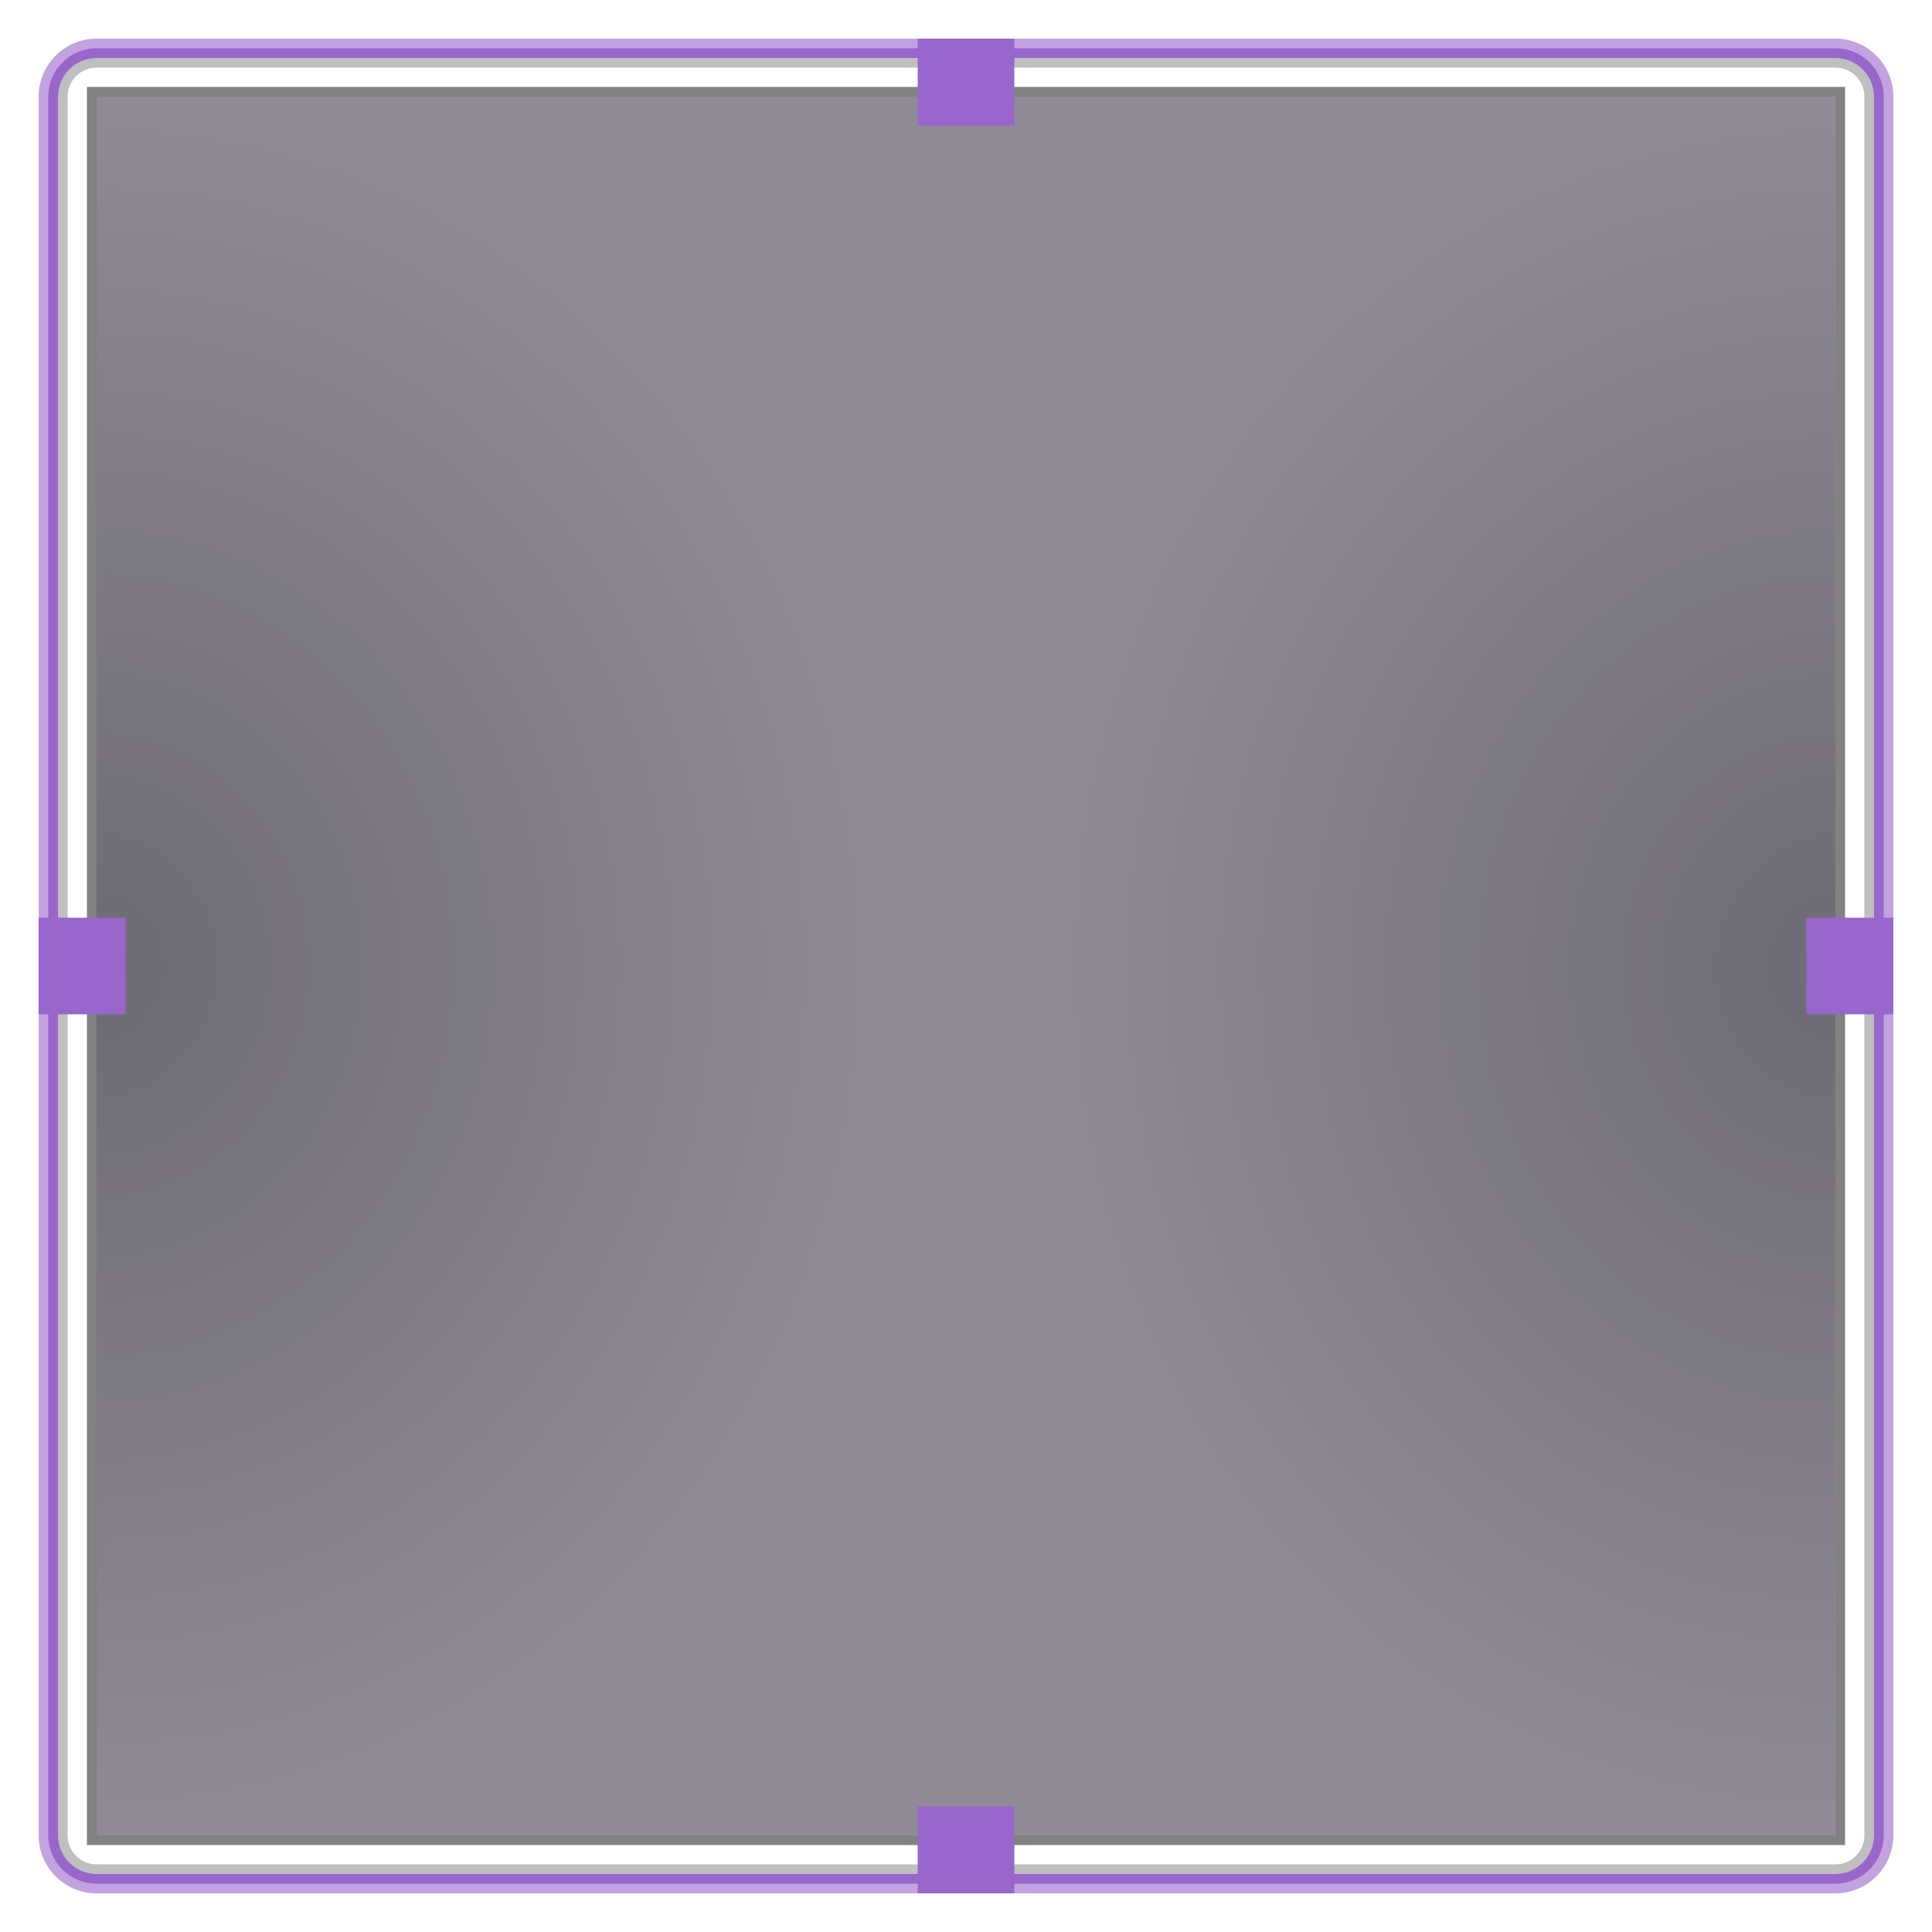
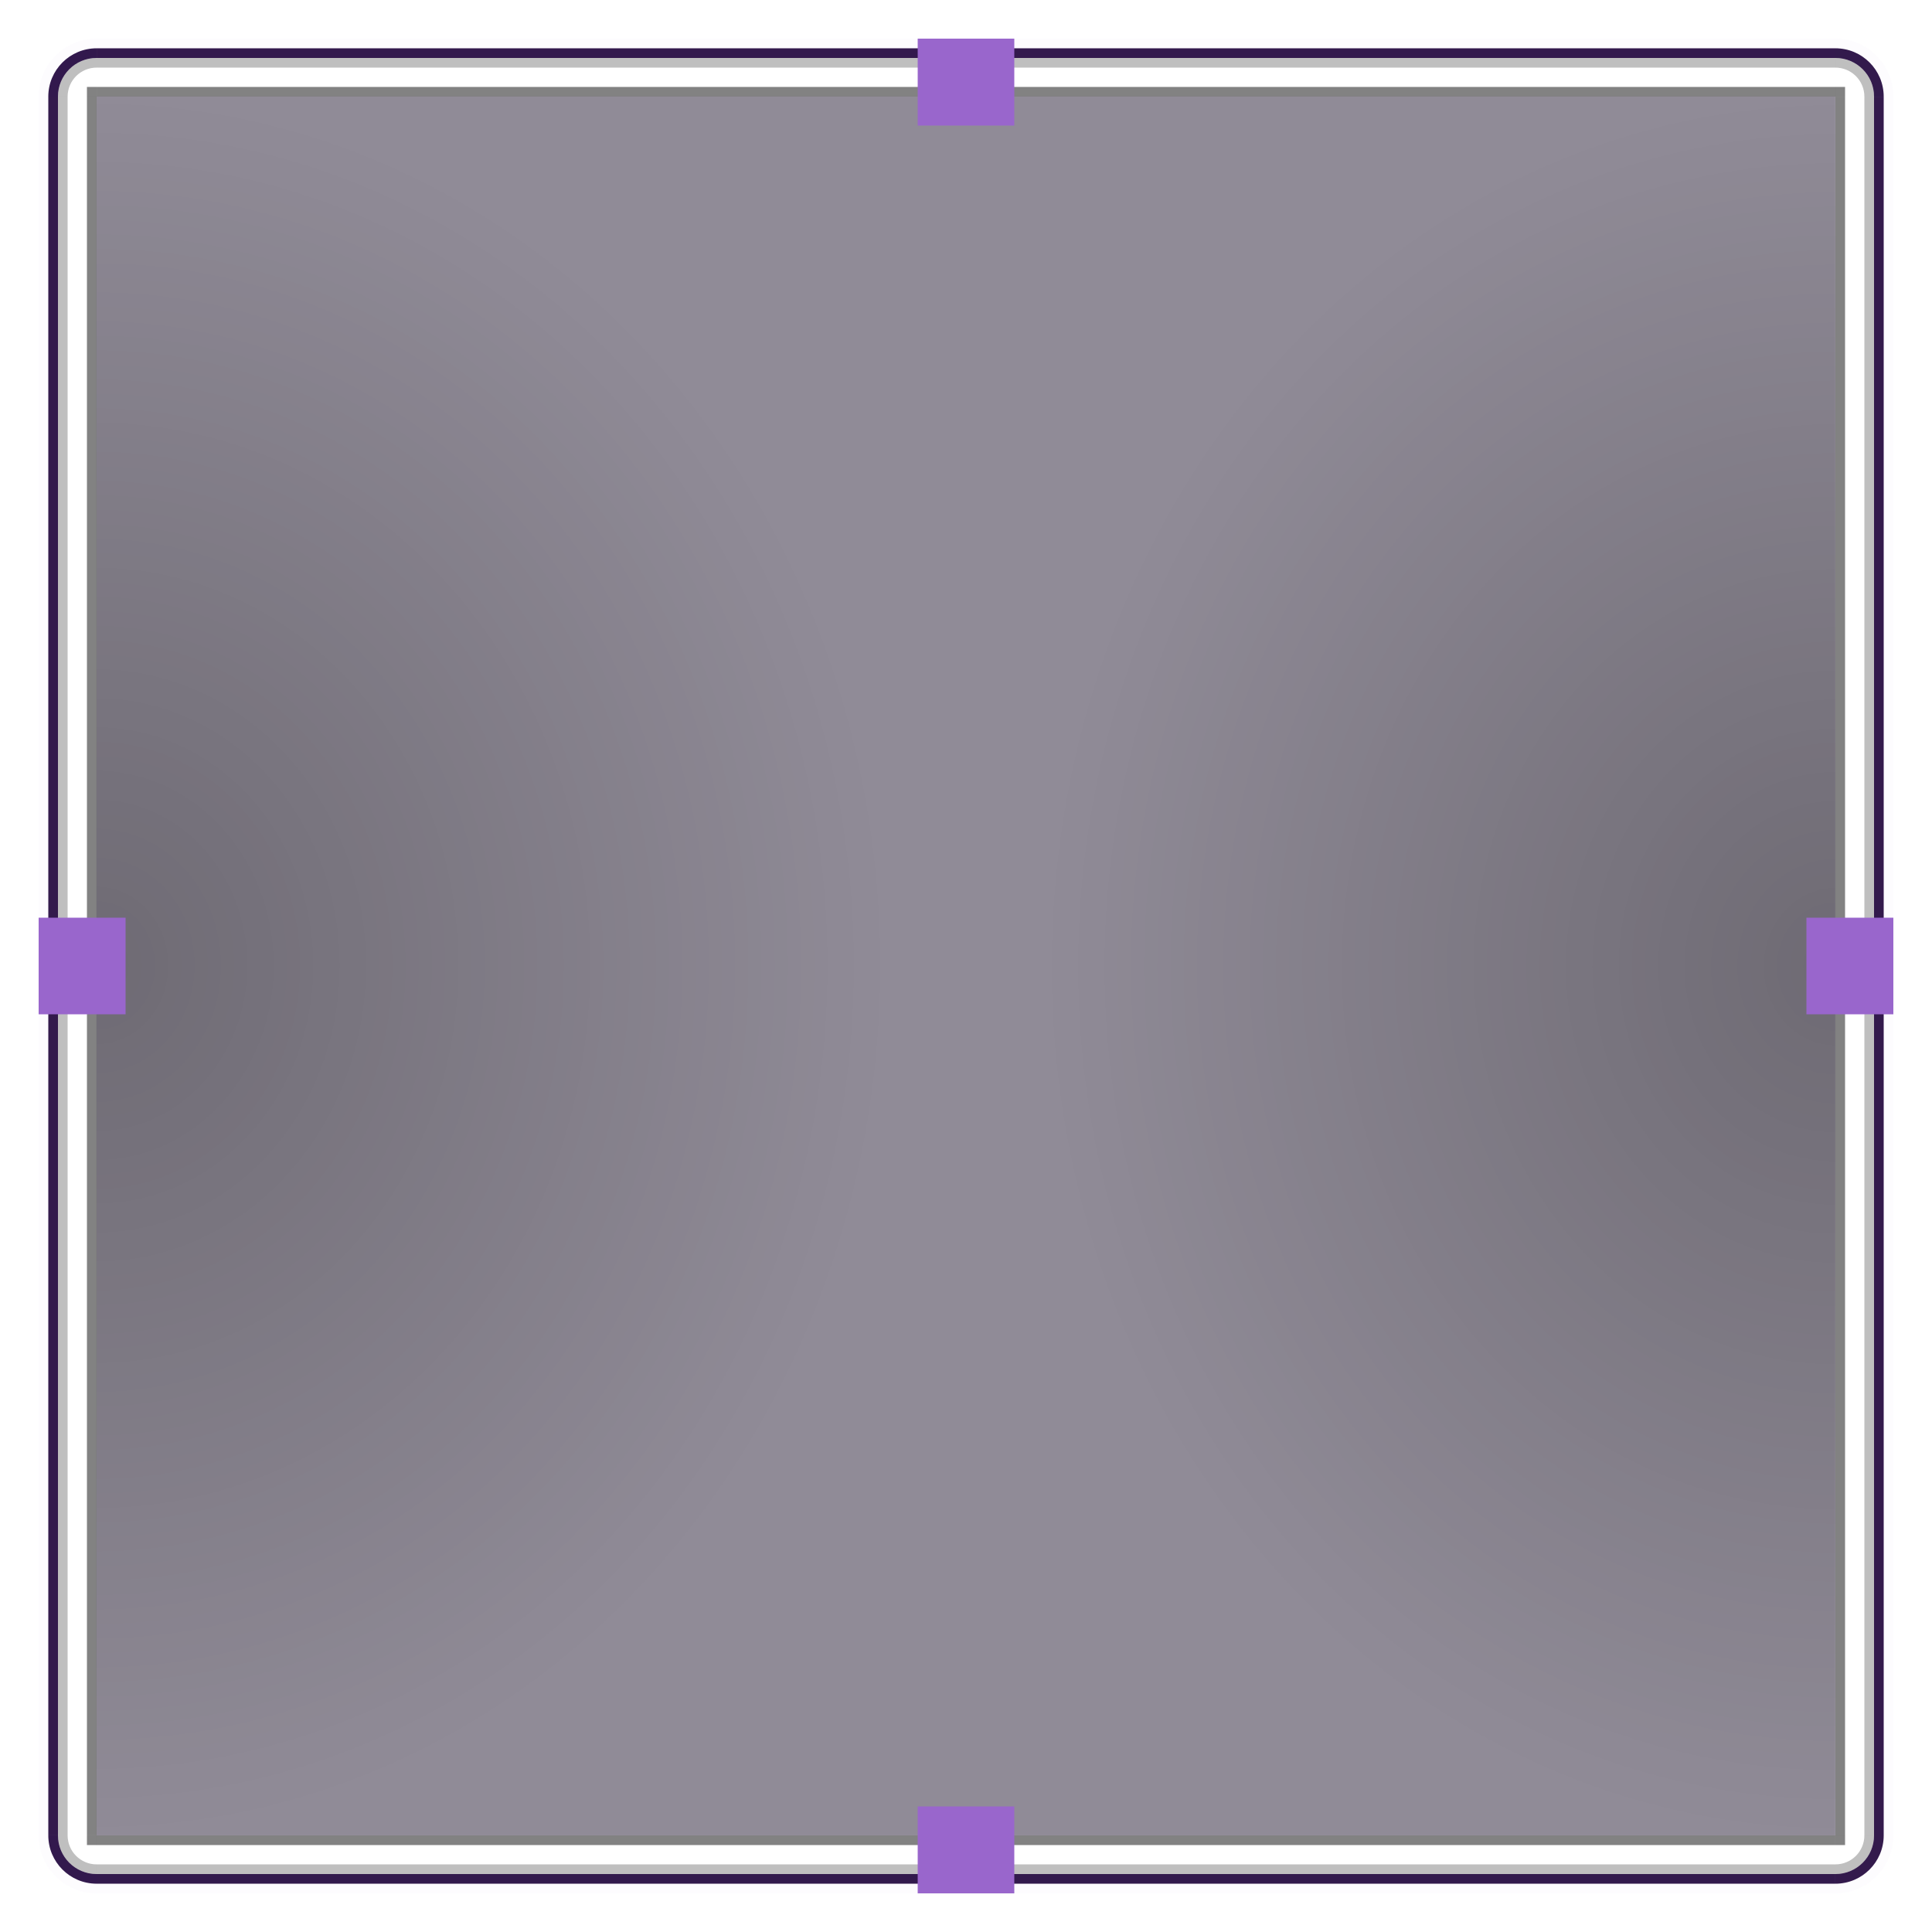
<svg xmlns="http://www.w3.org/2000/svg" xmlns:xlink="http://www.w3.org/1999/xlink" width="200" height="200" id="svg5725" version="1.1">
  <defs id="defs5727">
    <linearGradient id="linearGradient9237">
      <stop style="stop-color:#000000;stop-opacity:0.235;" offset="0" id="stop9239" />
      <stop style="stop-color:#000000;stop-opacity:0;" offset="1" id="stop9241" />
    </linearGradient>
    <linearGradient id="linearGradient9223">
      <stop style="stop-color:#ffffff;stop-opacity:0.078;" offset="0" id="stop9225" />
      <stop style="stop-color:#ffffff;stop-opacity:0;" offset="1" id="stop9227" />
    </linearGradient>
    <linearGradient id="linearGradient9195">
      <stop style="stop-color:#000000;stop-opacity:0.588;" offset="0" id="stop9197" />
      <stop style="stop-color:#000000;stop-opacity:0;" offset="1" id="stop9199" />
    </linearGradient>
    <radialGradient xlink:href="#linearGradient9237" id="radialGradient9243" cx="-18.688" cy="1032.363" fx="-18.688" fy="1032.363" r="10" gradientTransform="matrix(0.9090909,3.5741479e-6,-1.0527484e-5,1,-1.687995,-8.1927033e-4)" gradientUnits="userSpaceOnUse" />
    <radialGradient xlink:href="#linearGradient9237" id="radialGradient9247" gradientUnits="userSpaceOnUse" gradientTransform="matrix(-0.9090909,-6.9492045e-7,2.0468546e-6,-1,-6.587346,2064.725)" cx="-8.688" cy="1032.363" fx="-8.688" fy="1032.363" r="10" />
  </defs>
  <g id="layer1" transform="translate(0,-852.3622)">
    <g id="right" transform="matrix(0.5,0,0,-8.999997,200.3438,10243.619)" style="stroke:none">
      <rect style="fill:#000000;fill-opacity:0;stroke:none" id="rect3217" width="4" height="20" x="-18.688" y="1022.362" />
      <rect transform="scale(-1,1)" y="1022.362" x="12.688" height="20" width="2" id="rect3219" style="fill:#000000;fill-opacity:0.251;stroke:none" />
-       <rect style="fill:#9966cc;fill-opacity:1;stroke:none;opacity:0.6" id="rect3221" width="4" height="20" x="-12.688" y="1022.362" />
-       <rect y="1022.362" x="-12.688" height="20" width="2" id="rect3223" style="fill:#9966cc;fill-opacity:1;stroke:none" />
+       <rect style="opacity:0.02;fill:#9966cc;fill-opacity:1;stroke:none" id="rect3221" width="4" height="20" x="-12.688" y="1022.362" />
+       <rect y="1022.362" x="-12.688" height="20" width="2" id="rect3223" style="fill:#331a4c;fill-opacity:1;stroke:none" />
      <rect style="fill:#000000;fill-opacity:0.49;stroke:none" id="rect3225" width="2" height="20" x="18.688" y="1022.362" transform="scale(-1,1)" />
    </g>
    <g id="center" transform="matrix(9,0,0,8.999997,178.1875,-8338.895)" style="stroke:none">
-       <rect style="fill:#22172f;fill-opacity:1;stroke:none;opacity:0.5" id="rect7812" width="20" height="20" x="-18.688" y="1022.362" />
+       <rect style="opacity:0.5;fill:#22172f;fill-opacity:1;stroke:none" id="rect7812" width="20" height="20" x="-18.688" y="1022.362" />
      <rect y="1022.362" x="-18.688" height="20" width="9.091" id="rect9235" style="fill:url(#radialGradient9243);fill-opacity:1;stroke:none" />
      <rect style="fill:url(#radialGradient9247);fill-opacity:1;stroke:none" id="rect9245" width="9.091" height="20" x="-7.778" y="1022.362" />
    </g>
    <g id="top" transform="matrix(0,-0.5,-8.999997,0,9391.257,852.0185)" style="stroke:none">
      <rect style="fill:#000000;fill-opacity:0;stroke:none" id="rect3852" width="4" height="20" x="-18.688" y="1022.362" />
      <rect transform="scale(-1,1)" y="1022.362" x="12.688" height="20" width="2" id="rect3854" style="fill:#000000;fill-opacity:0.251;stroke:none" />
-       <rect style="fill:#9966cc;fill-opacity:1;stroke:none;opacity:0.608" id="rect3856" width="4" height="20" x="-12.688" y="1022.362" />
-       <rect y="1022.362" x="-12.688" height="20" width="2" id="rect3858" style="fill:#9966cc;fill-opacity:1;stroke:none" />
+       <rect style="opacity:0.02;fill:#9966cc;fill-opacity:1;stroke:none" id="rect3856" width="4" height="20" x="-12.688" y="1022.362" />
+       <rect y="1022.362" x="-12.688" height="20" width="2" id="rect3858" style="fill:#33194d;fill-opacity:1;stroke:none" />
      <rect style="fill:#000000;fill-opacity:0.49;stroke:none" id="rect3189" width="2" height="20" x="18.688" y="1022.362" transform="scale(-1,1)" />
    </g>
    <g style="stroke:none" transform="matrix(0,0.5,8.999997,0,-9191.257,1052.706)" id="bottom">
      <rect y="1022.362" x="-18.688" height="20" width="4" id="rect3205" style="fill:#000000;fill-opacity:0;stroke:none" />
      <rect style="fill:#000000;fill-opacity:0.251;stroke:none" id="rect3207" width="2" height="20" x="12.688" y="1022.362" transform="scale(-1,1)" />
-       <rect y="1022.362" x="-12.688" height="20" width="4" id="rect3209" style="fill:#9966cc;fill-opacity:1;stroke:none;opacity:0.6" />
-       <rect style="fill:#9966cc;fill-opacity:1;stroke:none" id="rect3211" width="2" height="20" x="-12.688" y="1022.362" />
+       <rect y="1022.362" x="-12.688" height="20" width="4" id="rect3209" style="opacity:0.02;fill:#9966cc;fill-opacity:1;stroke:none" />
+       <rect style="fill:#321a4c;fill-opacity:1;stroke:none" id="rect3211" width="2" height="20" x="-12.688" y="1022.362" />
      <rect transform="scale(-1,1)" y="1022.362" x="18.688" height="20" width="2" id="rect3213" style="fill:#000000;fill-opacity:0.49;stroke:none" />
    </g>
    <rect y="947.362" x="187" height="10" width="9" id="hint-right-margin" style="fill:#9966cc;fill-opacity:1;stroke:none" />
-     <rect y="-105" x="856.362" height="10" width="9" id="hint-top-margin" style="fill:#9966cc;fill-opacity:1;stroke:none" transform="matrix(0,1,-1,0,0,0)" />
-     <rect transform="matrix(0,1,-1,0,0,0)" style="fill:#9966cc;fill-opacity:1;stroke:none" id="hint-bottom-margin" width="9" height="10" x="1039.362" y="-105" />
+     <rect y="-105" x="856.362" height="10" width="9" id="hint-top-margin" style="fill:#9966cc;fill-opacity:1;stroke:none" transform="rotate(90)" />
+     <rect transform="rotate(90)" style="fill:#9966cc;fill-opacity:1;stroke:none" id="hint-bottom-margin" width="9" height="10" x="1039.362" y="-105" />
    <g style="stroke:none" transform="matrix(-0.5,0,0,8.999997,-0.34375,-8338.895)" id="left">
      <rect y="1022.362" x="-18.688" height="20" width="4" id="rect3193" style="fill:#000000;fill-opacity:0;stroke:none" />
      <rect style="fill:#000000;fill-opacity:0.251;stroke:none" id="rect3195" width="2" height="20" x="12.688" y="1022.362" transform="scale(-1,1)" />
-       <rect y="1022.362" x="-12.688" height="20" width="4" id="rect3197" style="fill:#9966cc;fill-opacity:1;stroke:none;opacity:0.6" />
-       <rect style="fill:#9966cc;fill-opacity:1;stroke:none" id="rect3199" width="2" height="20" x="-12.688" y="1022.362" />
+       <rect y="1022.362" x="-12.688" height="20" width="4" id="rect3197" style="opacity:0.02;fill:#9966cc;fill-opacity:1;stroke:none" />
+       <rect style="fill:#331a4c;fill-opacity:1;stroke:none" id="rect3199" width="2" height="20" x="-12.688" y="1022.362" />
      <rect transform="scale(-1,1)" y="1022.362" x="18.688" height="20" width="2" id="rect3201" style="fill:#000000;fill-opacity:0.49;stroke:none" />
    </g>
    <rect style="fill:#9966cc;fill-opacity:1;stroke:none" id="hint-left-margin" width="9" height="10" x="4" y="947.362" />
-     <g id="topleft" transform="translate(6,0)">
-       <path id="path3227" d="m 4,856.362 c -3.309,0 -6,2.691 -6,6 l 2,0 c 0,-2.209 1.791,-4 4,-4 l 0,-2 z" style="fill:#9966cc;fill-opacity:1;stroke:none;opacity:0.6" />
-       <path id="path3997" d="m 4,857.362 c -2.761,0 -5,2.239 -5,5 l 1,0 c 0,-2.209 1.791,-4 4,-4 l 0,-1 z" style="fill:#9966cc;fill-opacity:1;stroke:none" />
-       <path id="path3999" d="m 4,858.362 c -2.209,0 -4,1.791 -4,4 l 1,0 c 0,-1.657 1.343,-3 3,-3 l 0,-1 z" style="fill:#000000;fill-opacity:0.251;stroke:none" />
+     <g id="topleft" transform="translate(6)">
+       <path id="path3227" d="m 4,856.362 c -3.309,0 -6,2.691 -6,6 h 2 c 0,-2.209 1.791,-4 4,-4 z" style="opacity:0.02;fill:#9966cc;fill-opacity:1;stroke:none" />
+       <path id="path3997" d="m 4,857.362 c -2.761,0 -5,2.239 -5,5 h 1 c 0,-2.209 1.791,-4 4,-4 z" style="fill:#32194d;fill-opacity:1;stroke:none" />
+       <path id="path3999" d="m 4,858.362 c -2.209,0 -4,1.791 -4,4 h 1 c 0,-1.657 1.343,-3 3,-3 z" style="fill:#000000;fill-opacity:0.251;stroke:none" />
      <rect style="fill:#000000;fill-opacity:0.49;stroke:none" id="rect4033" width="1" height="1" x="9" y="9" transform="translate(-6,852.3622)" />
    </g>
    <g transform="matrix(-1,0,0,1,194,0)" id="topright">
-       <path style="fill:#9966cc;fill-opacity:1;stroke:none;opacity:0.6" d="m 4,856.362 c -3.309,0 -6,2.691 -6,6 l 2,0 c 0,-2.209 1.791,-4 4,-4 l 0,-2 z" id="path4037" />
-       <path style="fill:#9966cc;fill-opacity:1;stroke:none" d="m 4,857.362 c -2.761,0 -5,2.239 -5,5 l 1,0 c 0,-2.209 1.791,-4 4,-4 l 0,-1 z" id="path4039" />
-       <path style="fill:#000000;fill-opacity:0.251;stroke:none" d="m 4,858.362 c -2.209,0 -4,1.791 -4,4 l 1,0 c 0,-1.657 1.343,-3 3,-3 l 0,-1 z" id="path4041" />
+       <path style="opacity:0.02;fill:#9966cc;fill-opacity:1;stroke:none" d="m 4,856.362 c -3.309,0 -6,2.691 -6,6 h 2 c 0,-2.209 1.791,-4 4,-4 z" id="path4037" />
+       <path style="fill:#321a4c;fill-opacity:1;stroke:none" d="m 4,857.362 c -2.761,0 -5,2.239 -5,5 h 1 c 0,-2.209 1.791,-4 4,-4 z" id="path4039" />
+       <path style="fill:#000000;fill-opacity:0.251;stroke:none" d="m 4,858.362 c -2.209,0 -4,1.791 -4,4 h 1 c 0,-1.657 1.343,-3 3,-3 z" id="path4041" />
      <rect transform="translate(-6,852.3622)" y="9" x="9" height="1" width="1" id="rect4043" style="fill:#000000;fill-opacity:0.49;stroke:none" />
    </g>
    <g transform="matrix(1,0,0,-1,6,1904.724)" id="bottomleft">
-       <path style="fill:#9966cc;fill-opacity:1;stroke:none;opacity:0.6" d="m 4,856.362 c -3.309,0 -6,2.691 -6,6 l 2,0 c 0,-2.209 1.791,-4 4,-4 l 0,-2 z" id="path4047" />
-       <path style="fill:#9966cc;fill-opacity:1;stroke:none" d="m 4,857.362 c -2.761,0 -5,2.239 -5,5 l 1,0 c 0,-2.209 1.791,-4 4,-4 l 0,-1 z" id="path4049" />
-       <path style="fill:#000000;fill-opacity:0.251;stroke:none" d="m 4,858.362 c -2.209,0 -4,1.791 -4,4 l 1,0 c 0,-1.657 1.343,-3 3,-3 l 0,-1 z" id="path4051" />
+       <path style="opacity:0.02;fill:#9966cc;fill-opacity:1;stroke:none" d="m 4,856.362 c -3.309,0 -6,2.691 -6,6 h 2 c 0,-2.209 1.791,-4 4,-4 z" id="path4047" />
+       <path style="fill:#32194d;fill-opacity:1;stroke:none" d="m 4,857.362 c -2.761,0 -5,2.239 -5,5 h 1 c 0,-2.209 1.791,-4 4,-4 z" id="path4049" />
+       <path style="fill:#000000;fill-opacity:0.251;stroke:none" d="m 4,858.362 c -2.209,0 -4,1.791 -4,4 h 1 c 0,-1.657 1.343,-3 3,-3 z" id="path4051" />
      <rect transform="translate(-6,852.3622)" y="9" x="9" height="1" width="1" id="rect4053" style="fill:#000000;fill-opacity:0.49;stroke:none" />
    </g>
-     <g id="bottomright" transform="matrix(-1,0,0,-1,194,1904.724)">
-       <path id="path4057" d="m 4,856.362 c -3.309,0 -6,2.691 -6,6 l 2,0 c 0,-2.209 1.791,-4 4,-4 l 0,-2 z" style="fill:#9966cc;fill-opacity:1;stroke:none;opacity:0.6" />
-       <path id="path4059" d="m 4,857.362 c -2.761,0 -5,2.239 -5,5 l 1,0 c 0,-2.209 1.791,-4 4,-4 l 0,-1 z" style="fill:#9966cc;fill-opacity:1;stroke:none" />
-       <path id="path4061" d="m 4,858.362 c -2.209,0 -4,1.791 -4,4 l 1,0 c 0,-1.657 1.343,-3 3,-3 l 0,-1 z" style="fill:#000000;fill-opacity:0.251;stroke:none" />
+     <g id="bottomright" transform="rotate(180,97,952.3622)">
+       <path id="path4057" d="m 4,856.362 c -3.309,0 -6,2.691 -6,6 h 2 c 0,-2.209 1.791,-4 4,-4 z" style="opacity:0.02;fill:#9966cc;fill-opacity:1;stroke:none" />
+       <path id="path4059" d="m 4,857.362 c -2.761,0 -5,2.239 -5,5 h 1 c 0,-2.209 1.791,-4 4,-4 z" style="fill:#331a4c;fill-opacity:1;stroke:none" />
+       <path id="path4061" d="m 4,858.362 c -2.209,0 -4,1.791 -4,4 h 1 c 0,-1.657 1.343,-3 3,-3 z" style="fill:#000000;fill-opacity:0.251;stroke:none" />
      <rect style="fill:#000000;fill-opacity:0.49;stroke:none" id="rect4063" width="1" height="1" x="9" y="9" transform="translate(-6,852.3622)" />
    </g>
  </g>
</svg>
